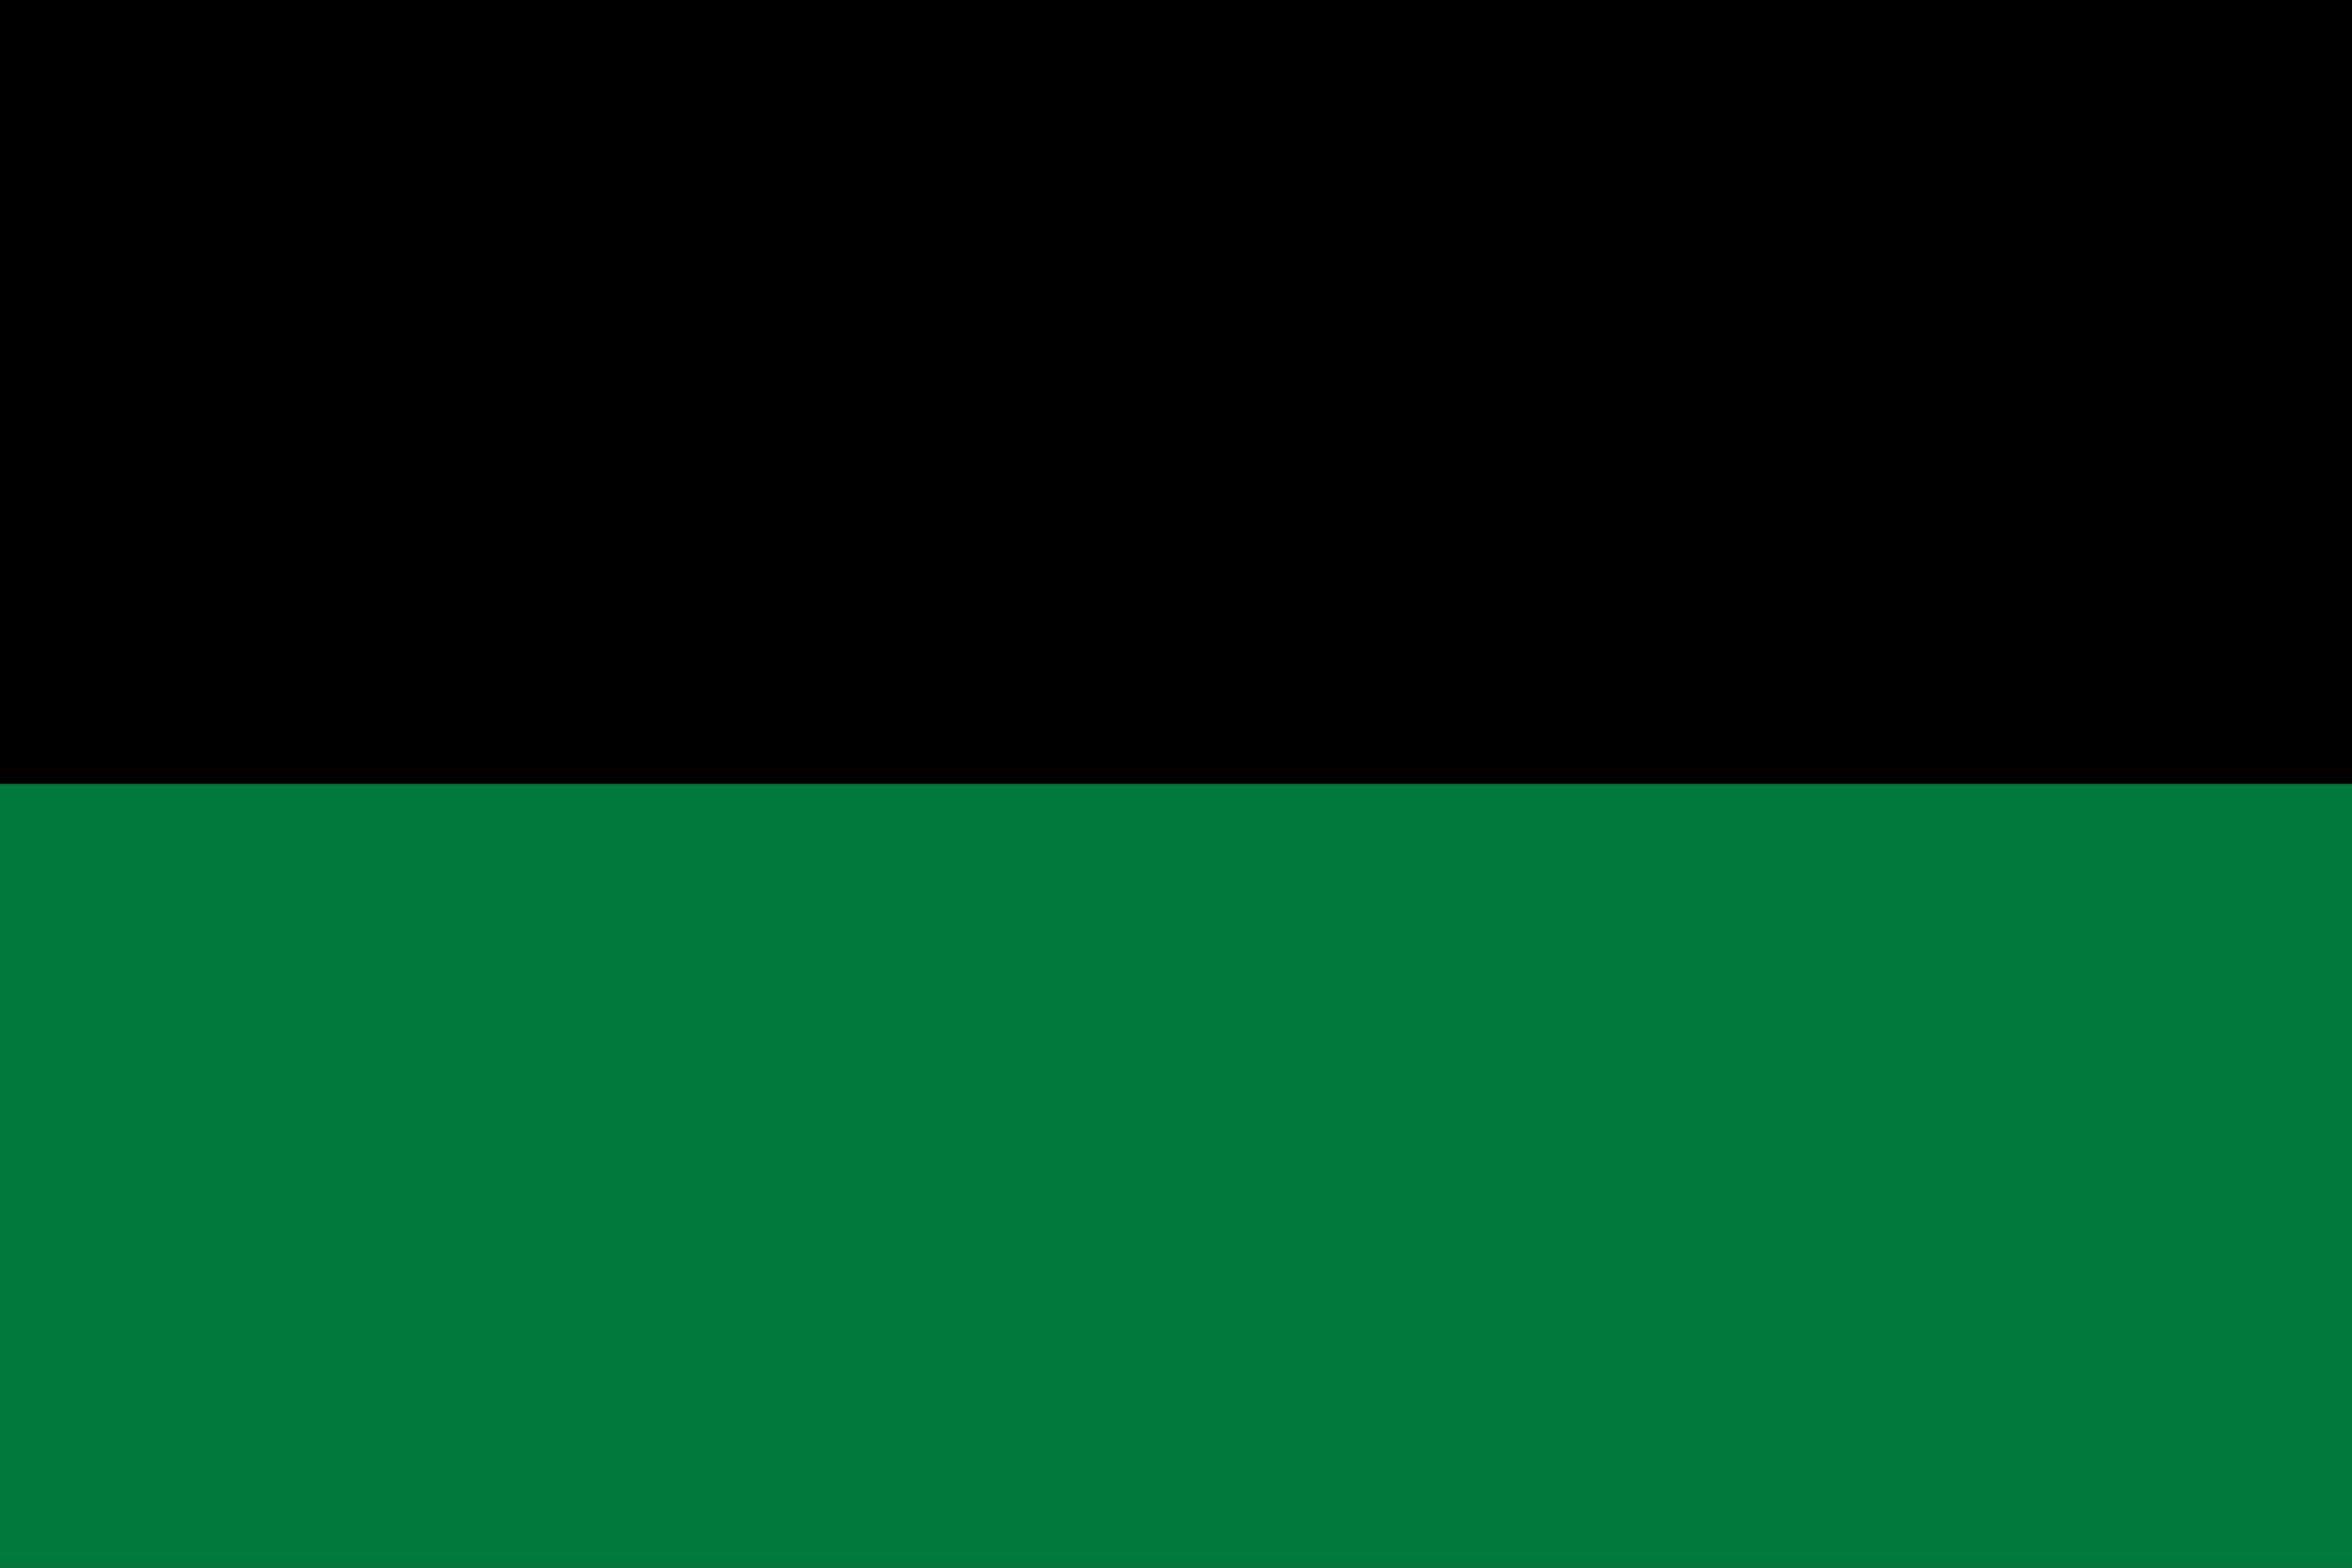
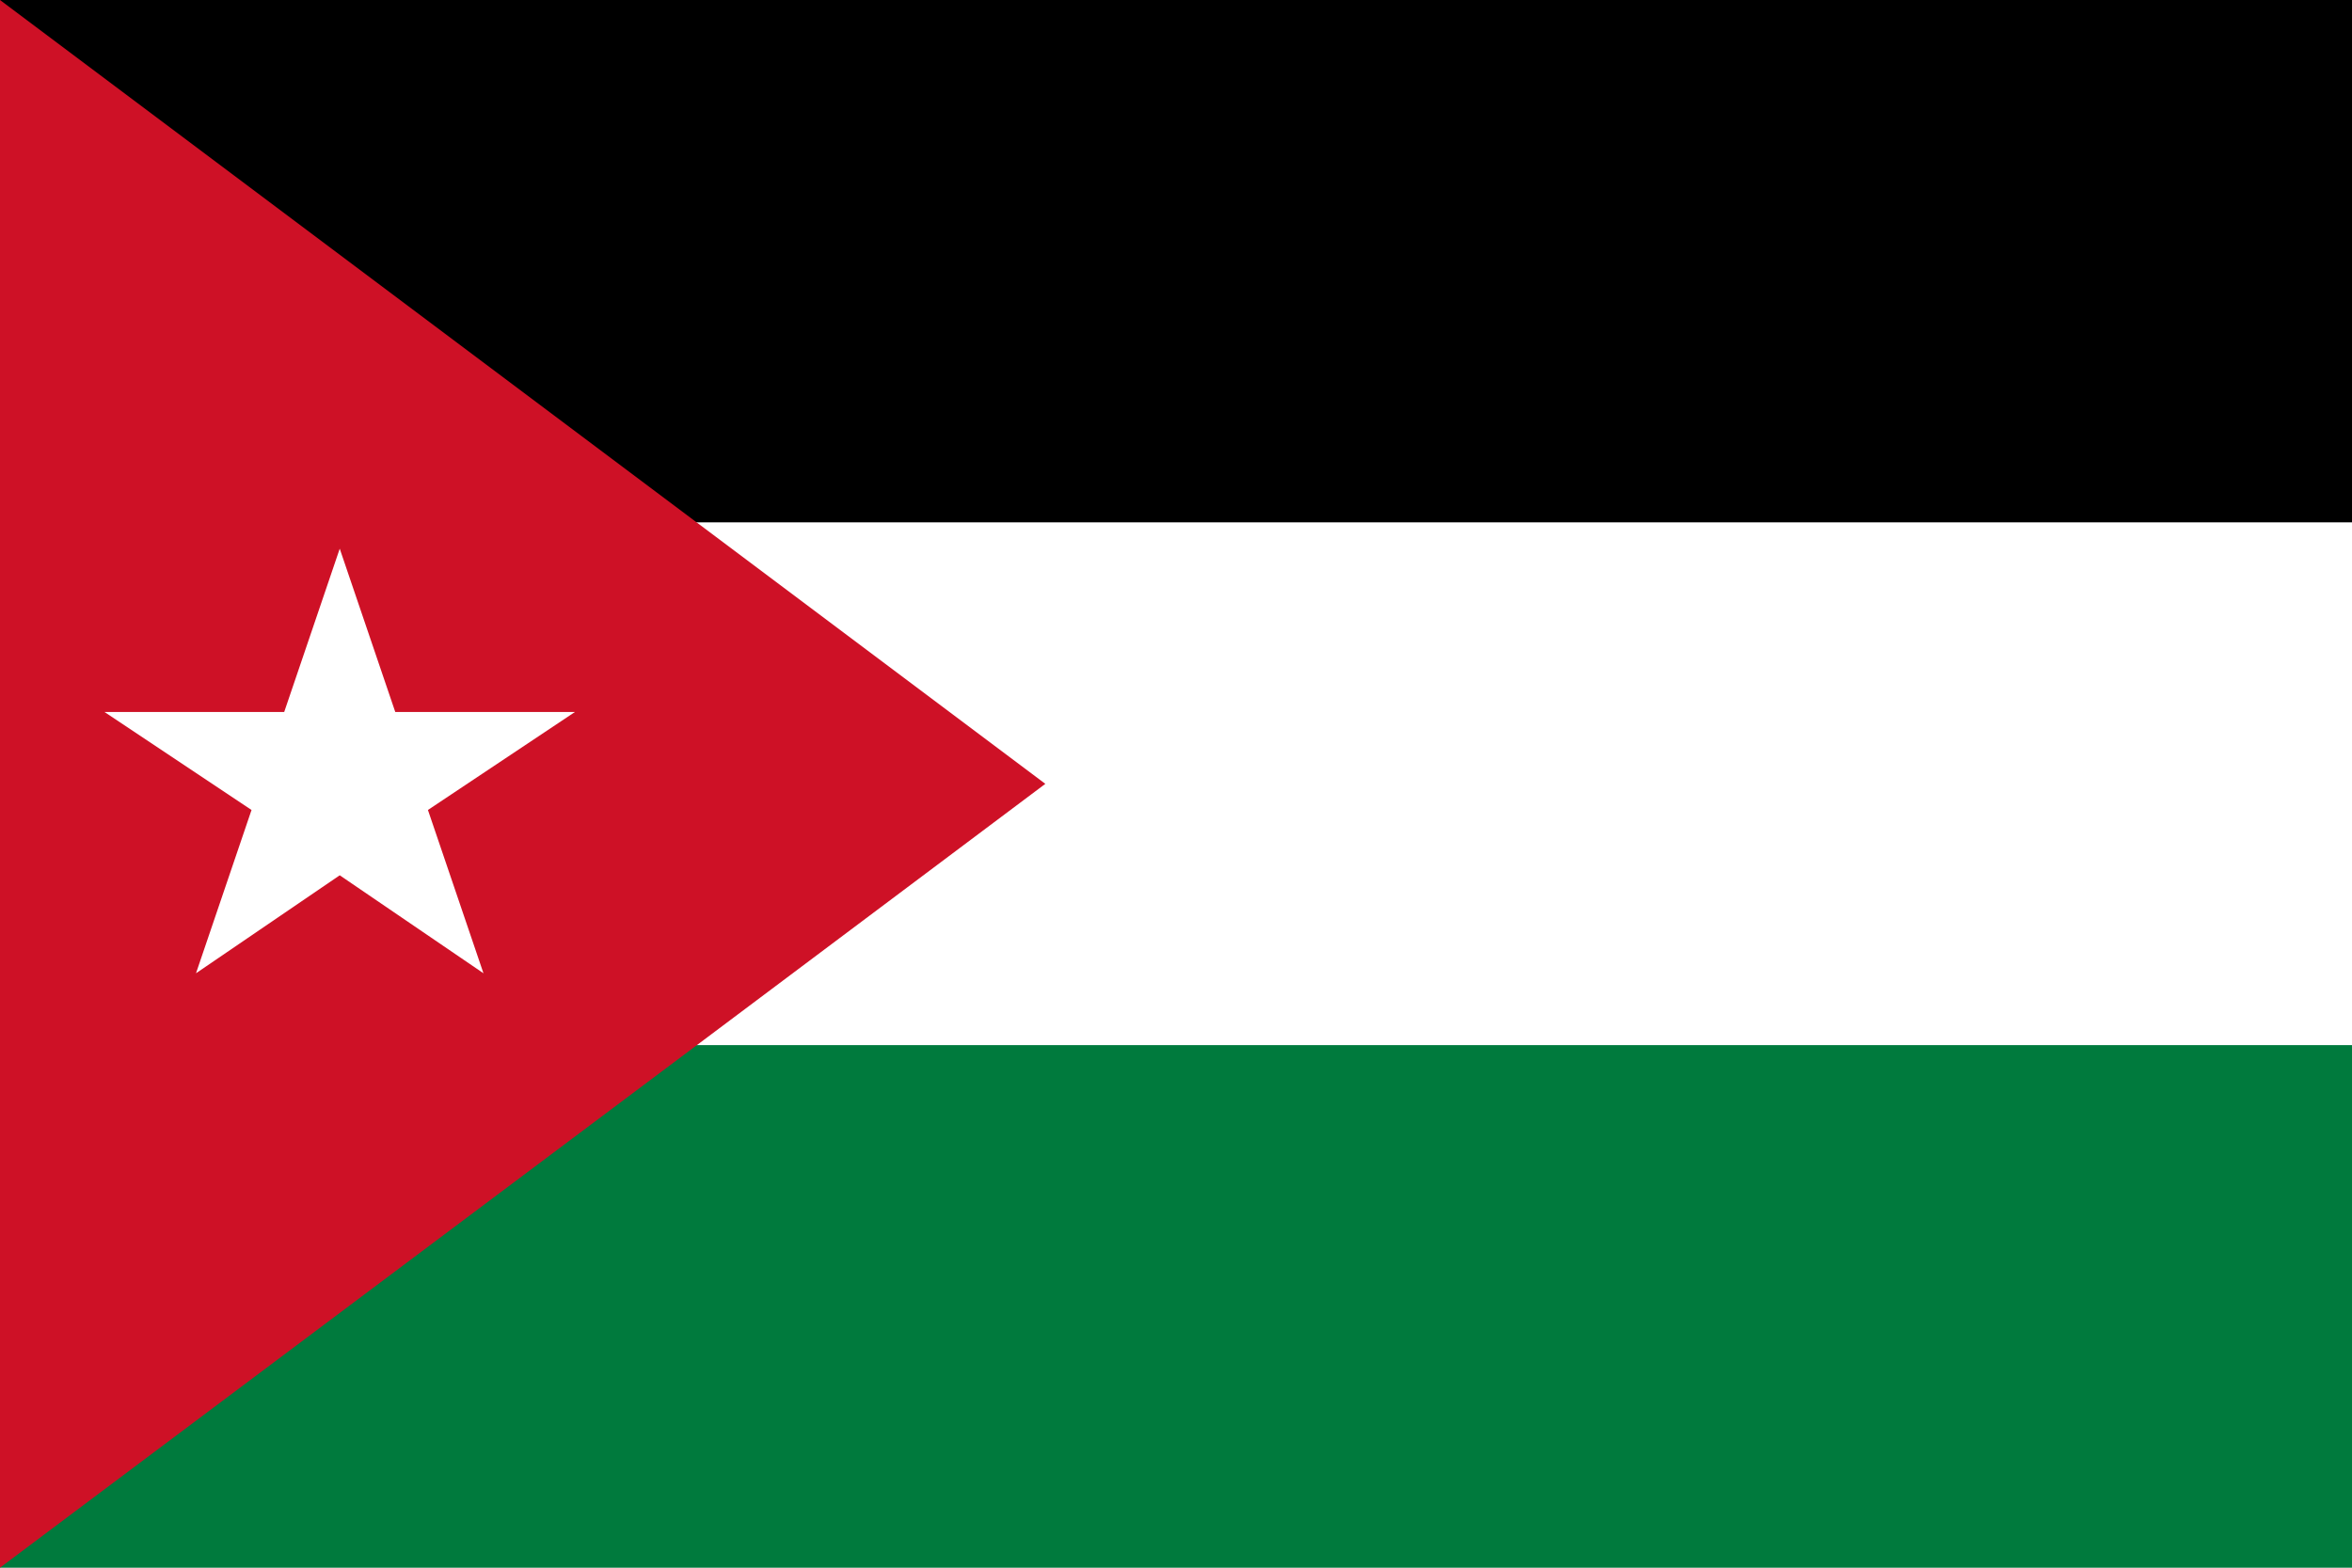
<svg xmlns="http://www.w3.org/2000/svg" viewBox="0 0 36 24" width="36" height="24" role="img" aria-label="JO">
-   <rect width="36" height="24" fill="#000000" />
-   <rect y="12" width="36" height="12" fill="#007A3D" />
+   <rect width="36" height="8" y="0" fill="#000000" />
+   <rect width="36" height="8" y="8" fill="#FFFFFF" />
+   <rect width="36" height="8" y="16" fill="#007A3D" />
+   <path d="M0 0 L16 12 L0 24 Z" fill="#CE1126" />
+   <g transform="translate(5.2 12)">
+     <polygon fill="#FFFFFF" points="0,-3.6 0.85,-1.1 3.6,-1.1 1.35,0.4 2.2,2.9 0,1.4 -2.2,2.9 -1.35,0.4 -3.6,-1.1 -0.85,-1.1" />
+   </g>
</svg>
